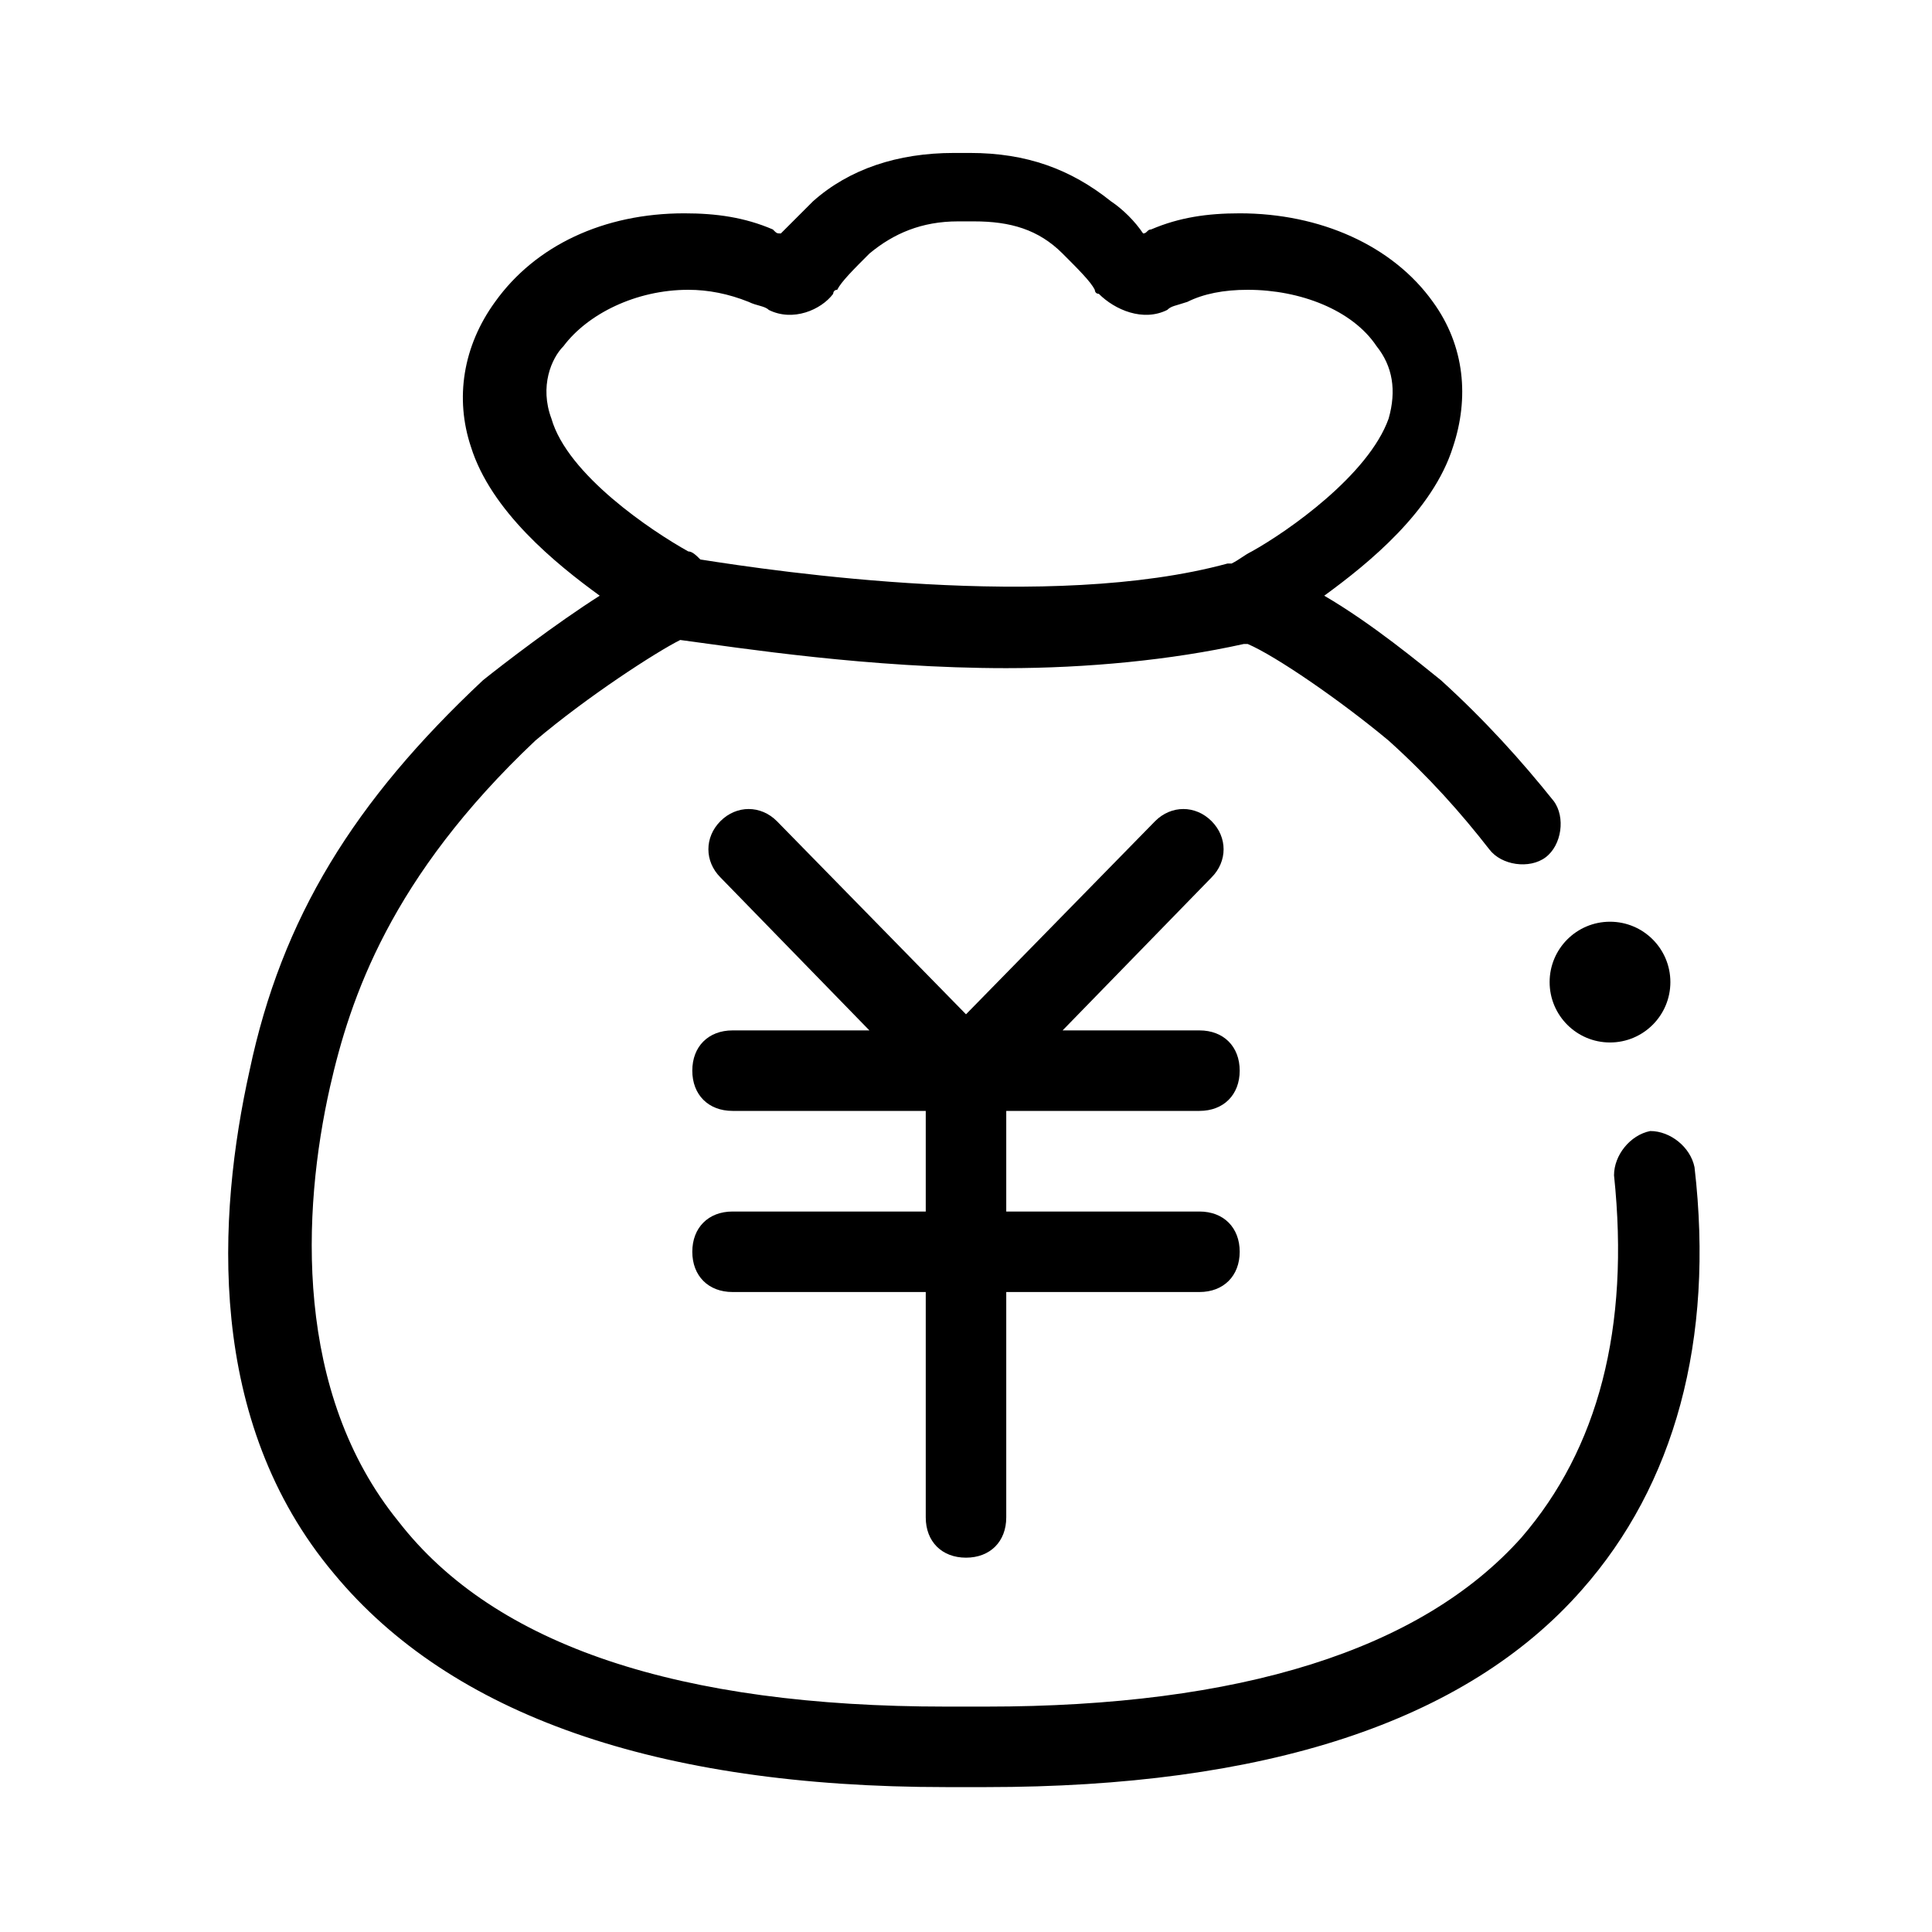
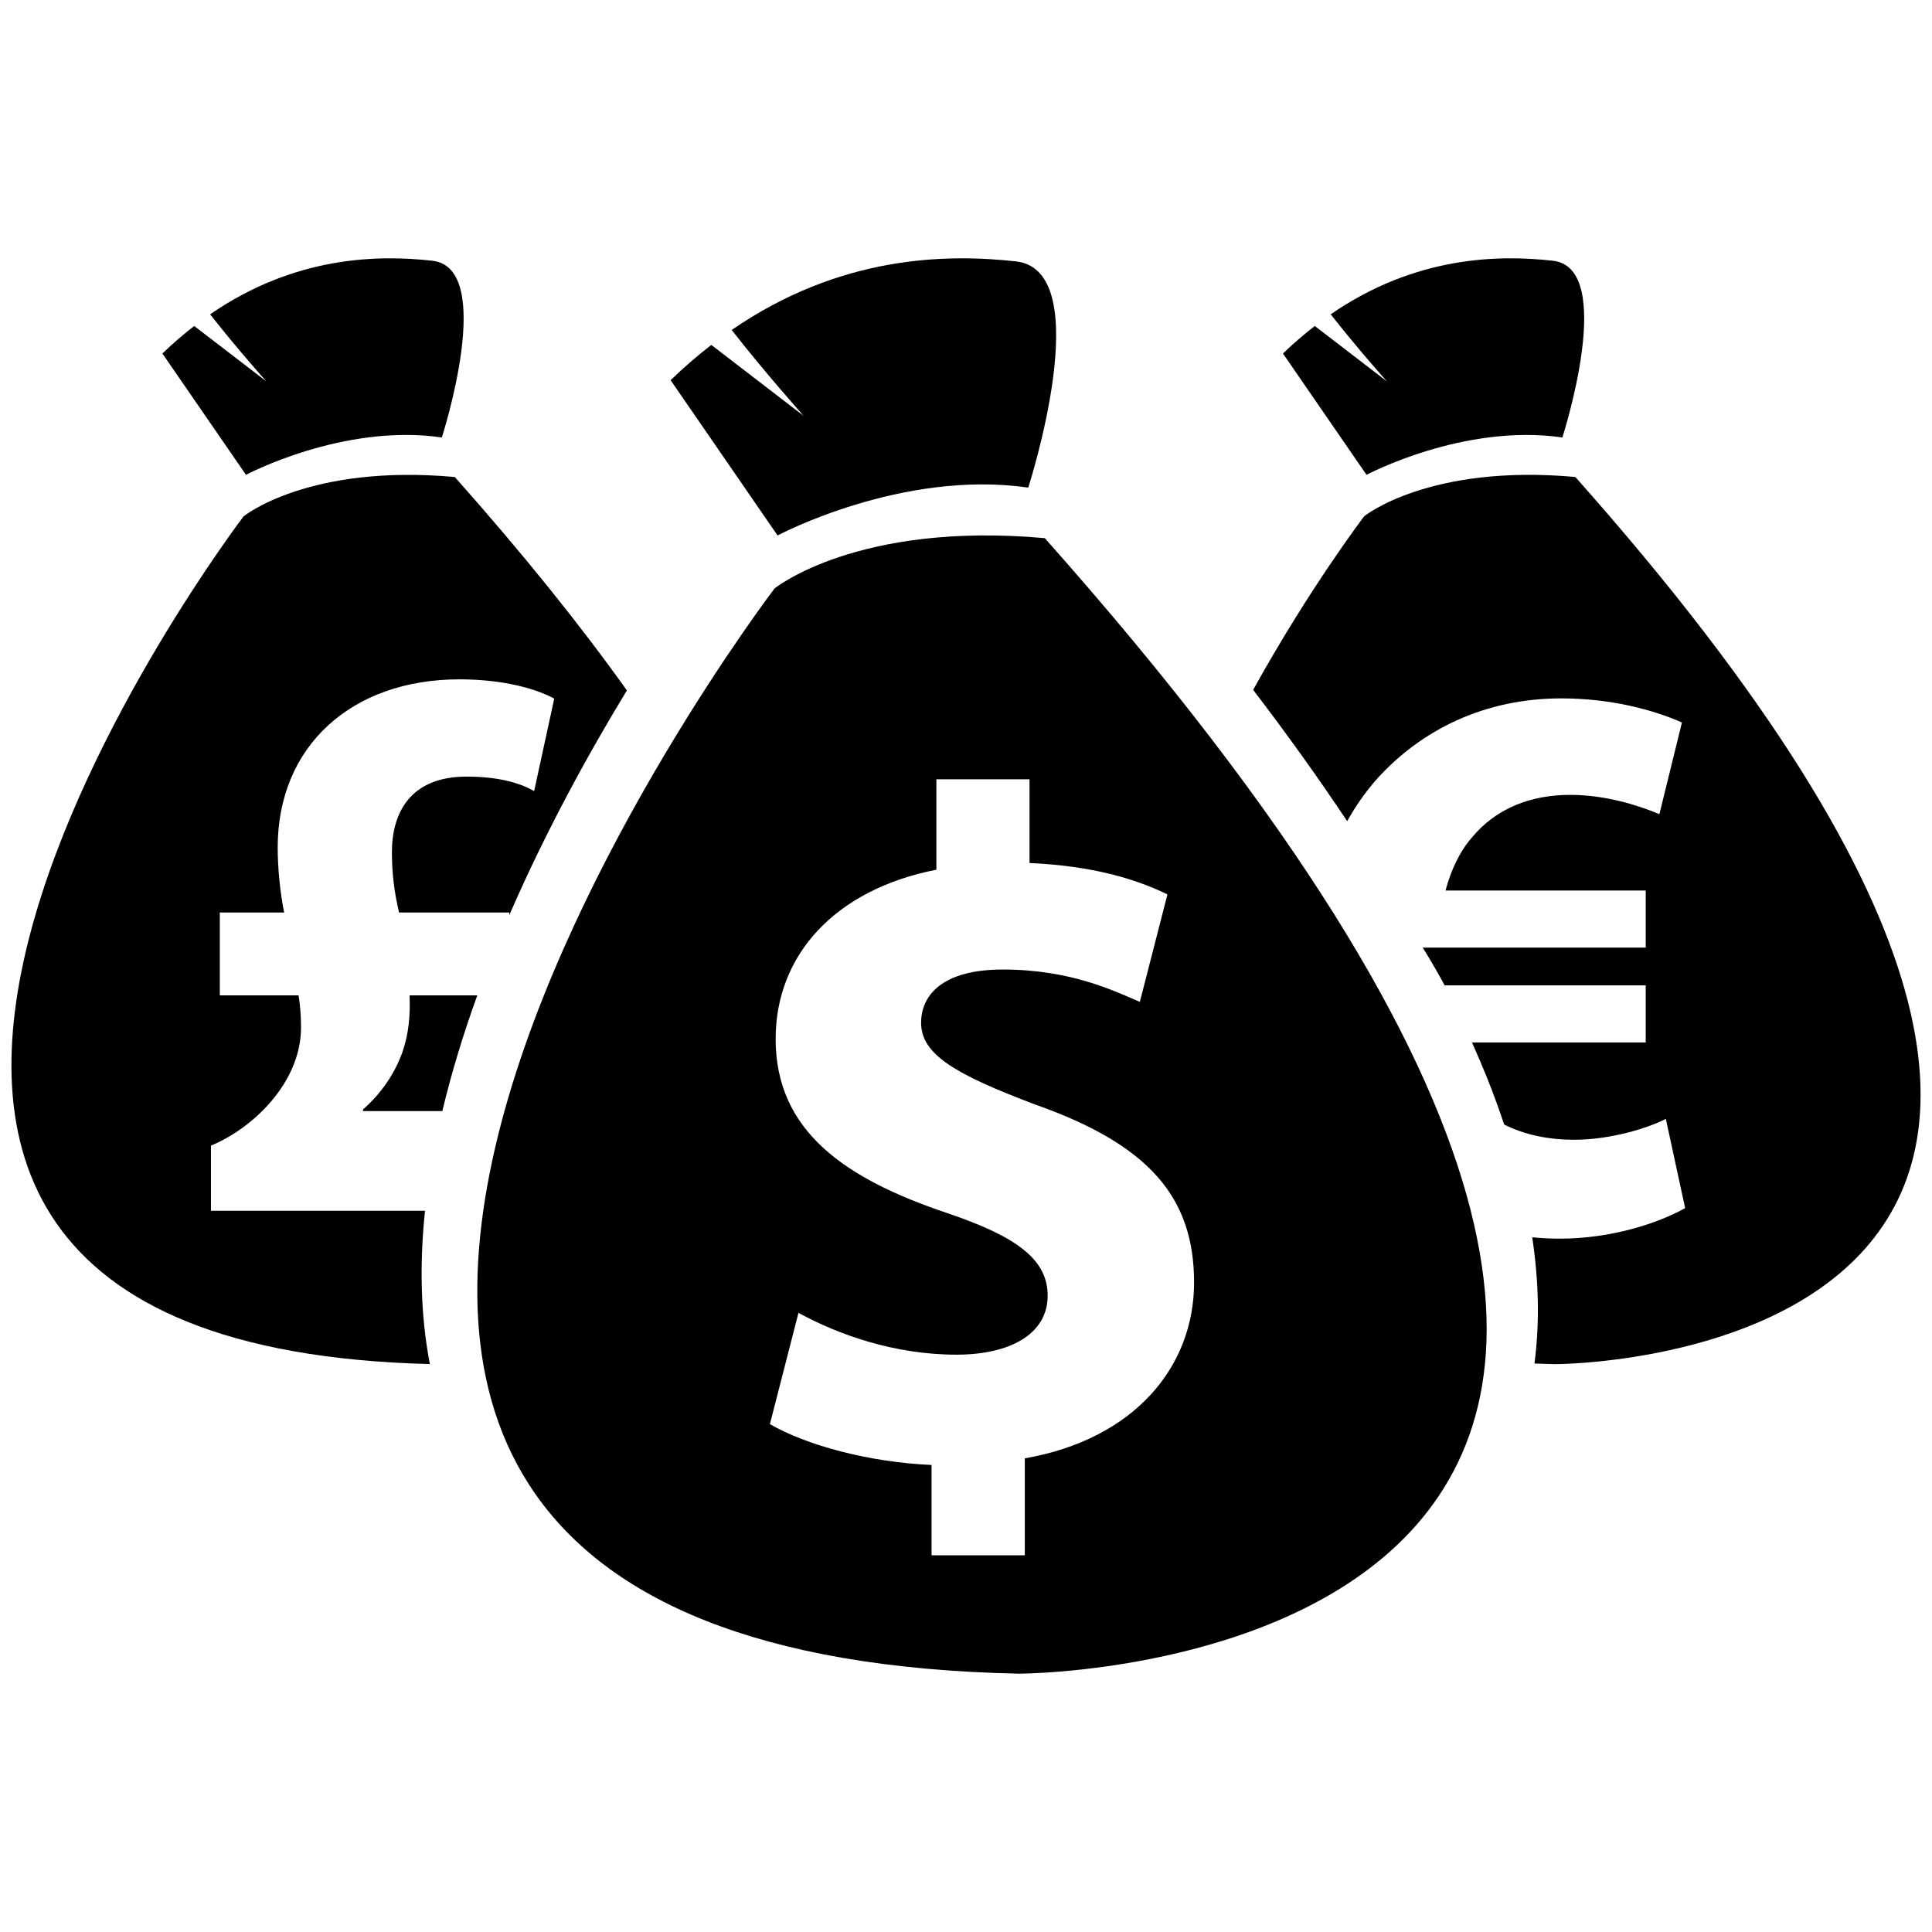
- <svg xmlns="http://www.w3.org/2000/svg" t="1614936162084" class="icon" viewBox="0 0 1024 1024" version="1.1" p-id="16358" width="200" height="200">
+ <svg xmlns="http://www.w3.org/2000/svg" t="1615197953631" class="icon" viewBox="0 0 1024 1024" version="1.1" p-id="1948" width="200" height="200">
  <defs>
    <style type="text/css" />
  </defs>
-   <path d="M635.733 588.8c12.8 0 21.333-8.533 21.333-21.333s-8.533-21.333-21.333-21.333h-72.533l78.933-81.067c8.533-8.533 8.533-21.333 0-29.867s-21.333-8.533-29.867 0L512 537.6l-100.267-102.4c-8.533-8.533-21.333-8.533-29.867 0s-8.533 21.333 0 29.867l78.933 81.067h-72.533c-12.8 0-21.333 8.533-21.333 21.333s8.533 21.333 21.333 21.333H490.667v53.333h-102.4c-12.8 0-21.333 8.533-21.333 21.333s8.533 21.333 21.333 21.333H490.667v119.467c0 12.8 8.533 21.333 21.333 21.333s21.333-8.533 21.333-21.333v-119.467h102.4c12.8 0 21.333-8.533 21.333-21.333s-8.533-21.333-21.333-21.333H533.333v-53.333h102.4z" p-id="16359" />
-   <path d="M898.133 618.667c-2.133-10.667-12.8-19.2-23.467-19.2-10.667 2.133-19.2 12.8-19.2 23.467 8.533 81.067-8.533 145.067-49.067 192-53.333 59.733-149.333 89.6-283.733 89.6h-19.2-2.133c-140.8 0-238.933-32-290.133-98.133-55.467-68.267-51.2-164.267-36.267-230.4 10.667-46.933 32-110.933 108.8-183.467 27.733-23.467 64-46.933 76.8-53.333 32 4.267 100.267 14.933 172.8 14.933 42.667 0 87.467-4.267 125.867-12.8h2.133c14.933 6.4 49.067 29.867 74.667 51.2 21.333 19.2 38.4 38.4 53.333 57.6 6.4 8.533 21.333 10.667 29.867 4.267 8.533-6.4 10.667-21.333 4.267-29.867-17.067-21.333-36.267-42.667-59.733-64-10.667-8.533-36.267-29.867-61.867-44.8 23.467-17.067 57.6-44.8 68.267-78.933 8.533-25.6 6.4-53.333-10.667-76.8-21.333-29.867-59.733-46.933-102.4-46.933-17.067 0-32 2.133-46.933 8.533-2.133 0-2.133 2.133-4.267 2.133-4.267-6.4-10.667-12.8-17.067-17.067-21.333-17.067-44.8-25.6-74.667-25.6h-4.267-4.267c-29.867 0-55.467 8.533-74.667 25.6l-17.067 17.067c-2.133 0-2.133 0-4.267-2.133-14.933-6.4-29.867-8.533-46.933-8.533-42.667 0-78.933 17.067-100.267 46.933-17.067 23.467-21.333 51.2-12.8 76.8 10.667 34.133 44.8 61.867 68.267 78.933-23.467 14.933-51.2 36.267-61.867 44.8-68.267 64-106.667 125.867-123.733 206.933-17.067 76.8-23.467 185.6 44.8 266.667 61.867 74.667 170.667 113.067 324.267 113.067h21.333c147.2 0 253.867-34.133 315.733-104.533 49.067-55.467 70.4-132.267 59.733-224zM292.267 221.867c-6.4-17.067 0-32 6.4-38.4 12.8-17.067 38.4-29.867 66.133-29.867 10.667 0 21.333 2.133 32 6.4 4.267 2.133 8.533 2.133 10.667 4.267 12.8 6.4 27.733 0 34.133-8.533 0 0 0-2.133 2.133-2.133 2.133-4.267 8.533-10.667 17.067-19.2 12.8-10.667 27.733-17.067 46.933-17.067h8.533c19.2 0 34.133 4.267 46.933 17.067 8.533 8.533 14.933 14.933 17.067 19.2 0 0 0 2.133 2.133 2.133 8.533 8.533 23.467 14.933 36.267 8.533 2.133-2.133 4.267-2.133 10.667-4.267 8.533-4.267 19.2-6.4 32-6.4 27.733 0 55.467 10.667 68.267 29.867 8.533 10.667 10.667 23.467 6.4 38.4-10.667 29.867-53.333 59.733-72.533 70.4-4.267 2.133-6.4 4.267-10.667 6.4h-2.133c-93.867 25.6-238.933 4.267-279.467-2.133-2.133-2.133-4.267-4.267-6.4-4.267-19.2-10.667-64-40.533-72.533-70.4z" p-id="16360" />
-   <path d="M853.333 520.533m-32 0a32 32 0 1 0 64 0 32 32 0 1 0-64 0Z" p-id="16361" />
+   <path d="M410.502 311.922c0 0-429.357 563.493 129.617 575.155 0 0 548.441 0 13.653-601.844C454.258 276.277 410.502 311.922 410.502 311.922zM548.718 585.435c59.937 21.163 84.163 48.884 84.163 94.281 0 44.837-31.76 83.131-89.714 93.233l0 51.379-49.42 0 0-47.86c-33.759-1.512-66.519-10.581-85.683-21.65l15.141-58.986c21.171 11.581 50.899 22.17 83.684 22.17 28.729 0 48.388-11.085 48.388-31.24 0-19.155-16.132-31.265-53.435-43.869-53.931-18.139-90.738-43.333-90.738-92.217 0-44.365 31.265-79.124 85.195-89.714l0-47.909 49.371 0 0 44.365c33.768 1.52 56.466 8.541 73.094 16.636l-14.62 56.962c-13.084-5.543-36.271-17.148-72.606-17.148-32.735 0-43.333 14.108-43.333 28.233C488.212 558.714 505.864 569.303 548.718 585.435z" p-id="1949" />
+   <path d="M544.987 258.454c0 0 37.254-115.046-6.485-119.906-36.831-4.088-93.176-3.259-150.691 36.344 17.944 22.967 38.091 45.487 38.091 45.487l-48.892-37.571c-7.209 5.583-14.409 11.768-21.577 18.692l56.702 82.31C412.127 283.802 477.948 248.718 544.987 258.454z" p-id="1950" />
+   <path d="M225.264 641.747l-113.453 0 0-34.532c22.585-9.362 47.738-33.67 47.738-62.627 0-5.965-0.406-11.077-1.276-17.034l-41.773 0 0-43.91 34.101 0c-2.121-10.654-3.413-23.024-3.413-34.507 0-53.719 39.213-89.072 96.305-89.072 23.463 0 40.911 5.087 50.265 10.224l-10.654 49.006c-8.078-4.689-20.017-7.68-35.759-7.68-30.257 0-39.627 19.619-39.627 40.082 0 11.069 1.235 21.301 3.812 31.955l58.409 0 0 1.382c19.423-44.723 42.106-85.862 62.326-119.101-24.478-34.312-54.581-71.891-91.209-113.111-77.751-7.014-111.933 20.838-111.933 20.838s-334.108 438.508 98.71 449.317C222.818 696.93 222.362 669.55 225.264 641.747z" p-id="1951" />
+   <path d="M213.228 557.796c-3.82 10.671-10.654 21.317-20.854 30.265l0 0.837 42.065 0c4.917-20.618 11.256-41.204 18.538-61.334l-35.889 0C217.502 538.21 216.665 547.986 213.228 557.796z" p-id="1952" />
+   <path d="M234.179 231.863c0 0 29.111-89.893-5.055-93.672-28.786-3.202-72.818-2.544-117.752 28.396 14.035 17.936 29.769 35.531 29.769 35.531l-38.197-29.338c-5.632 4.356-11.264 9.183-16.872 14.588l44.308 64.301C130.381 251.668 181.809 224.272 234.179 231.863z" p-id="1953" />
+   <path d="M834.958 252.806c-77.743-7.014-111.933 20.838-111.933 20.838s-28.989 38.051-58.823 91.997c18.286 23.918 34.832 47.096 49.827 69.591 4.38-7.834 9.419-15.067 15.076-21.602 24.292-27.266 58.36-43.471 98.434-43.471 25.982 0 48.567 5.949 63.919 12.792l-11.947 48.583c-11.061-4.681-28.558-10.232-47.291-10.232-20.464 0-39.205 6.802-52.419 22.999-5.965 6.835-10.663 16.62-13.645 27.681l106.114 0 0 30.265L754.054 502.248c2.219 3.324 9.614 16.083 11.63 20.025l106.585 0 0 30.249L780.182 552.521c2.918 6.55 5.705 13.036 8.257 19.399 3.251 8.159 6.136 16.181 8.81 24.113 11.036 5.575 23.82 8.062 37.092 8.062 19.602 0 39.627-6.388 48.583-11.069l10.24 47.291c-14.507 8.111-39.213 16.197-66.487 16.197-4.909 0-9.761-0.252-14.564-0.723 3.584 23.698 3.933 46.007 1.178 66.901 3.625 0.146 7.282 0.252 11.012 0.333C824.304 723.033 1252.807 723.033 834.958 252.806z" p-id="1954" />
+   <path d="M828.091 231.863c0 0 29.111-89.893-5.055-93.672-28.77-3.202-72.818-2.544-117.736 28.396 14.027 17.936 29.761 35.531 29.761 35.531l-38.197-29.338c-5.632 4.356-11.272 9.183-16.872 14.588l44.3 64.301C724.285 251.668 775.713 224.272 828.091 231.863z" p-id="1955" />
</svg>
